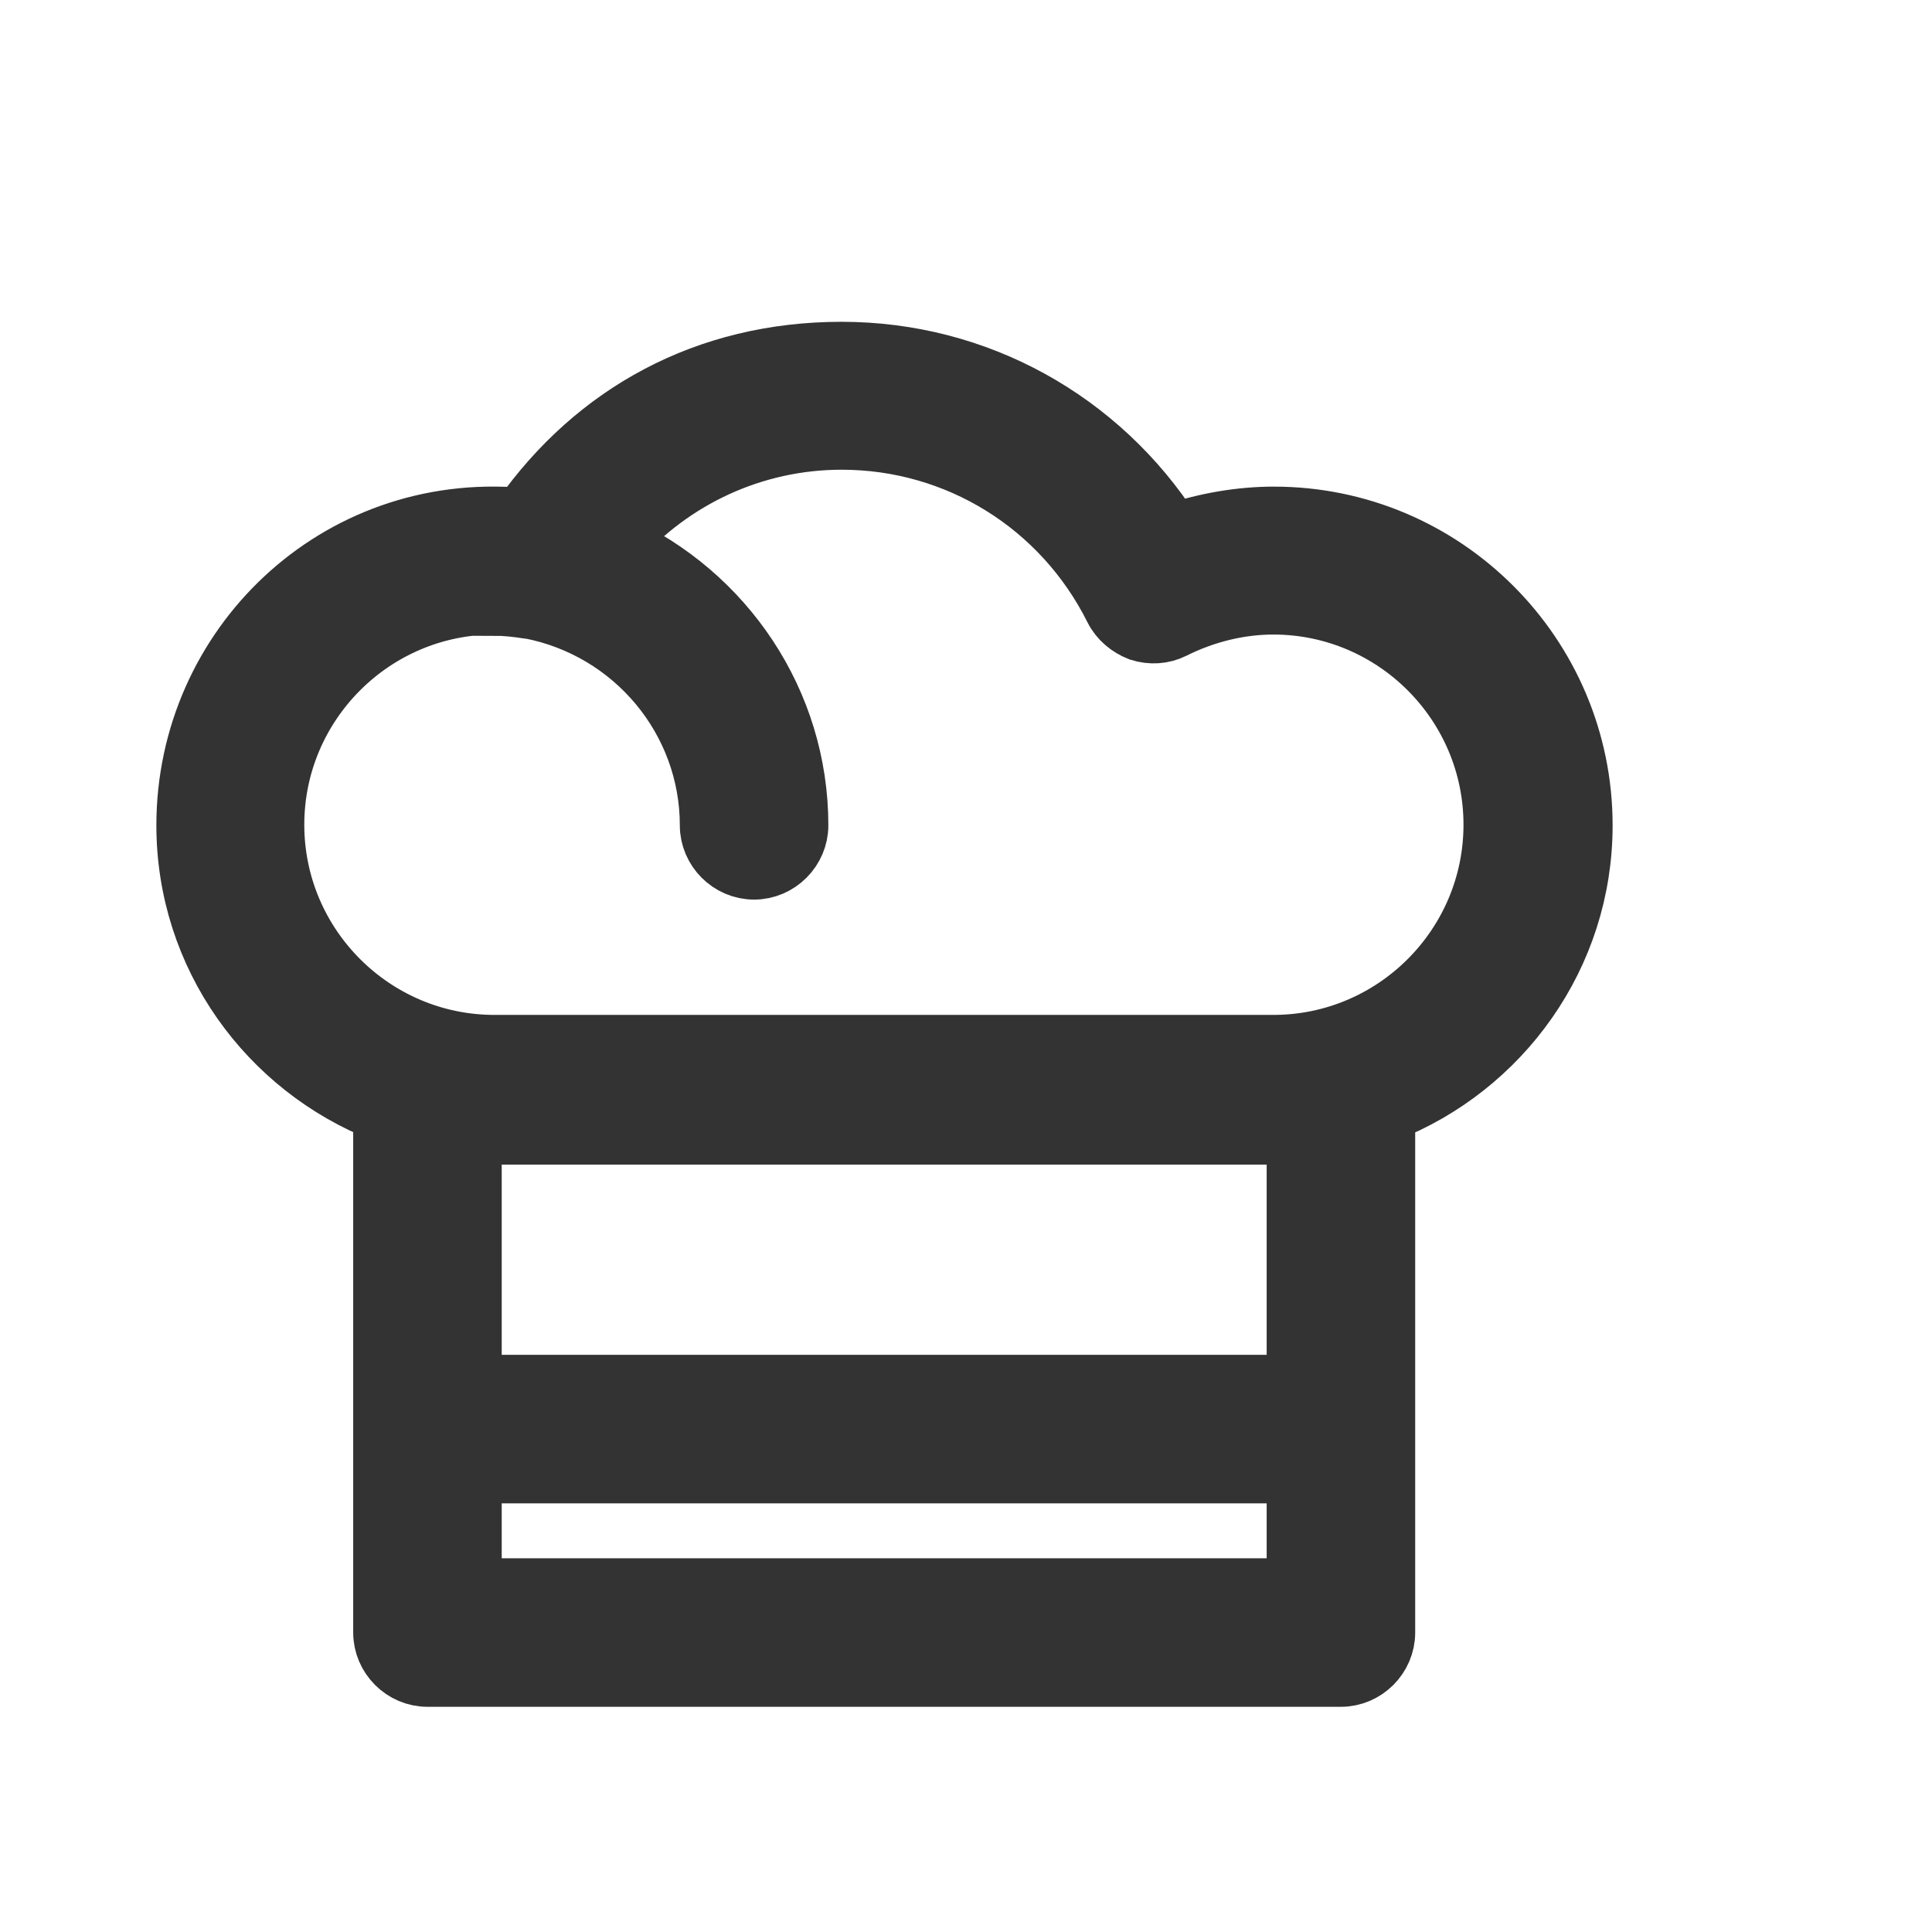
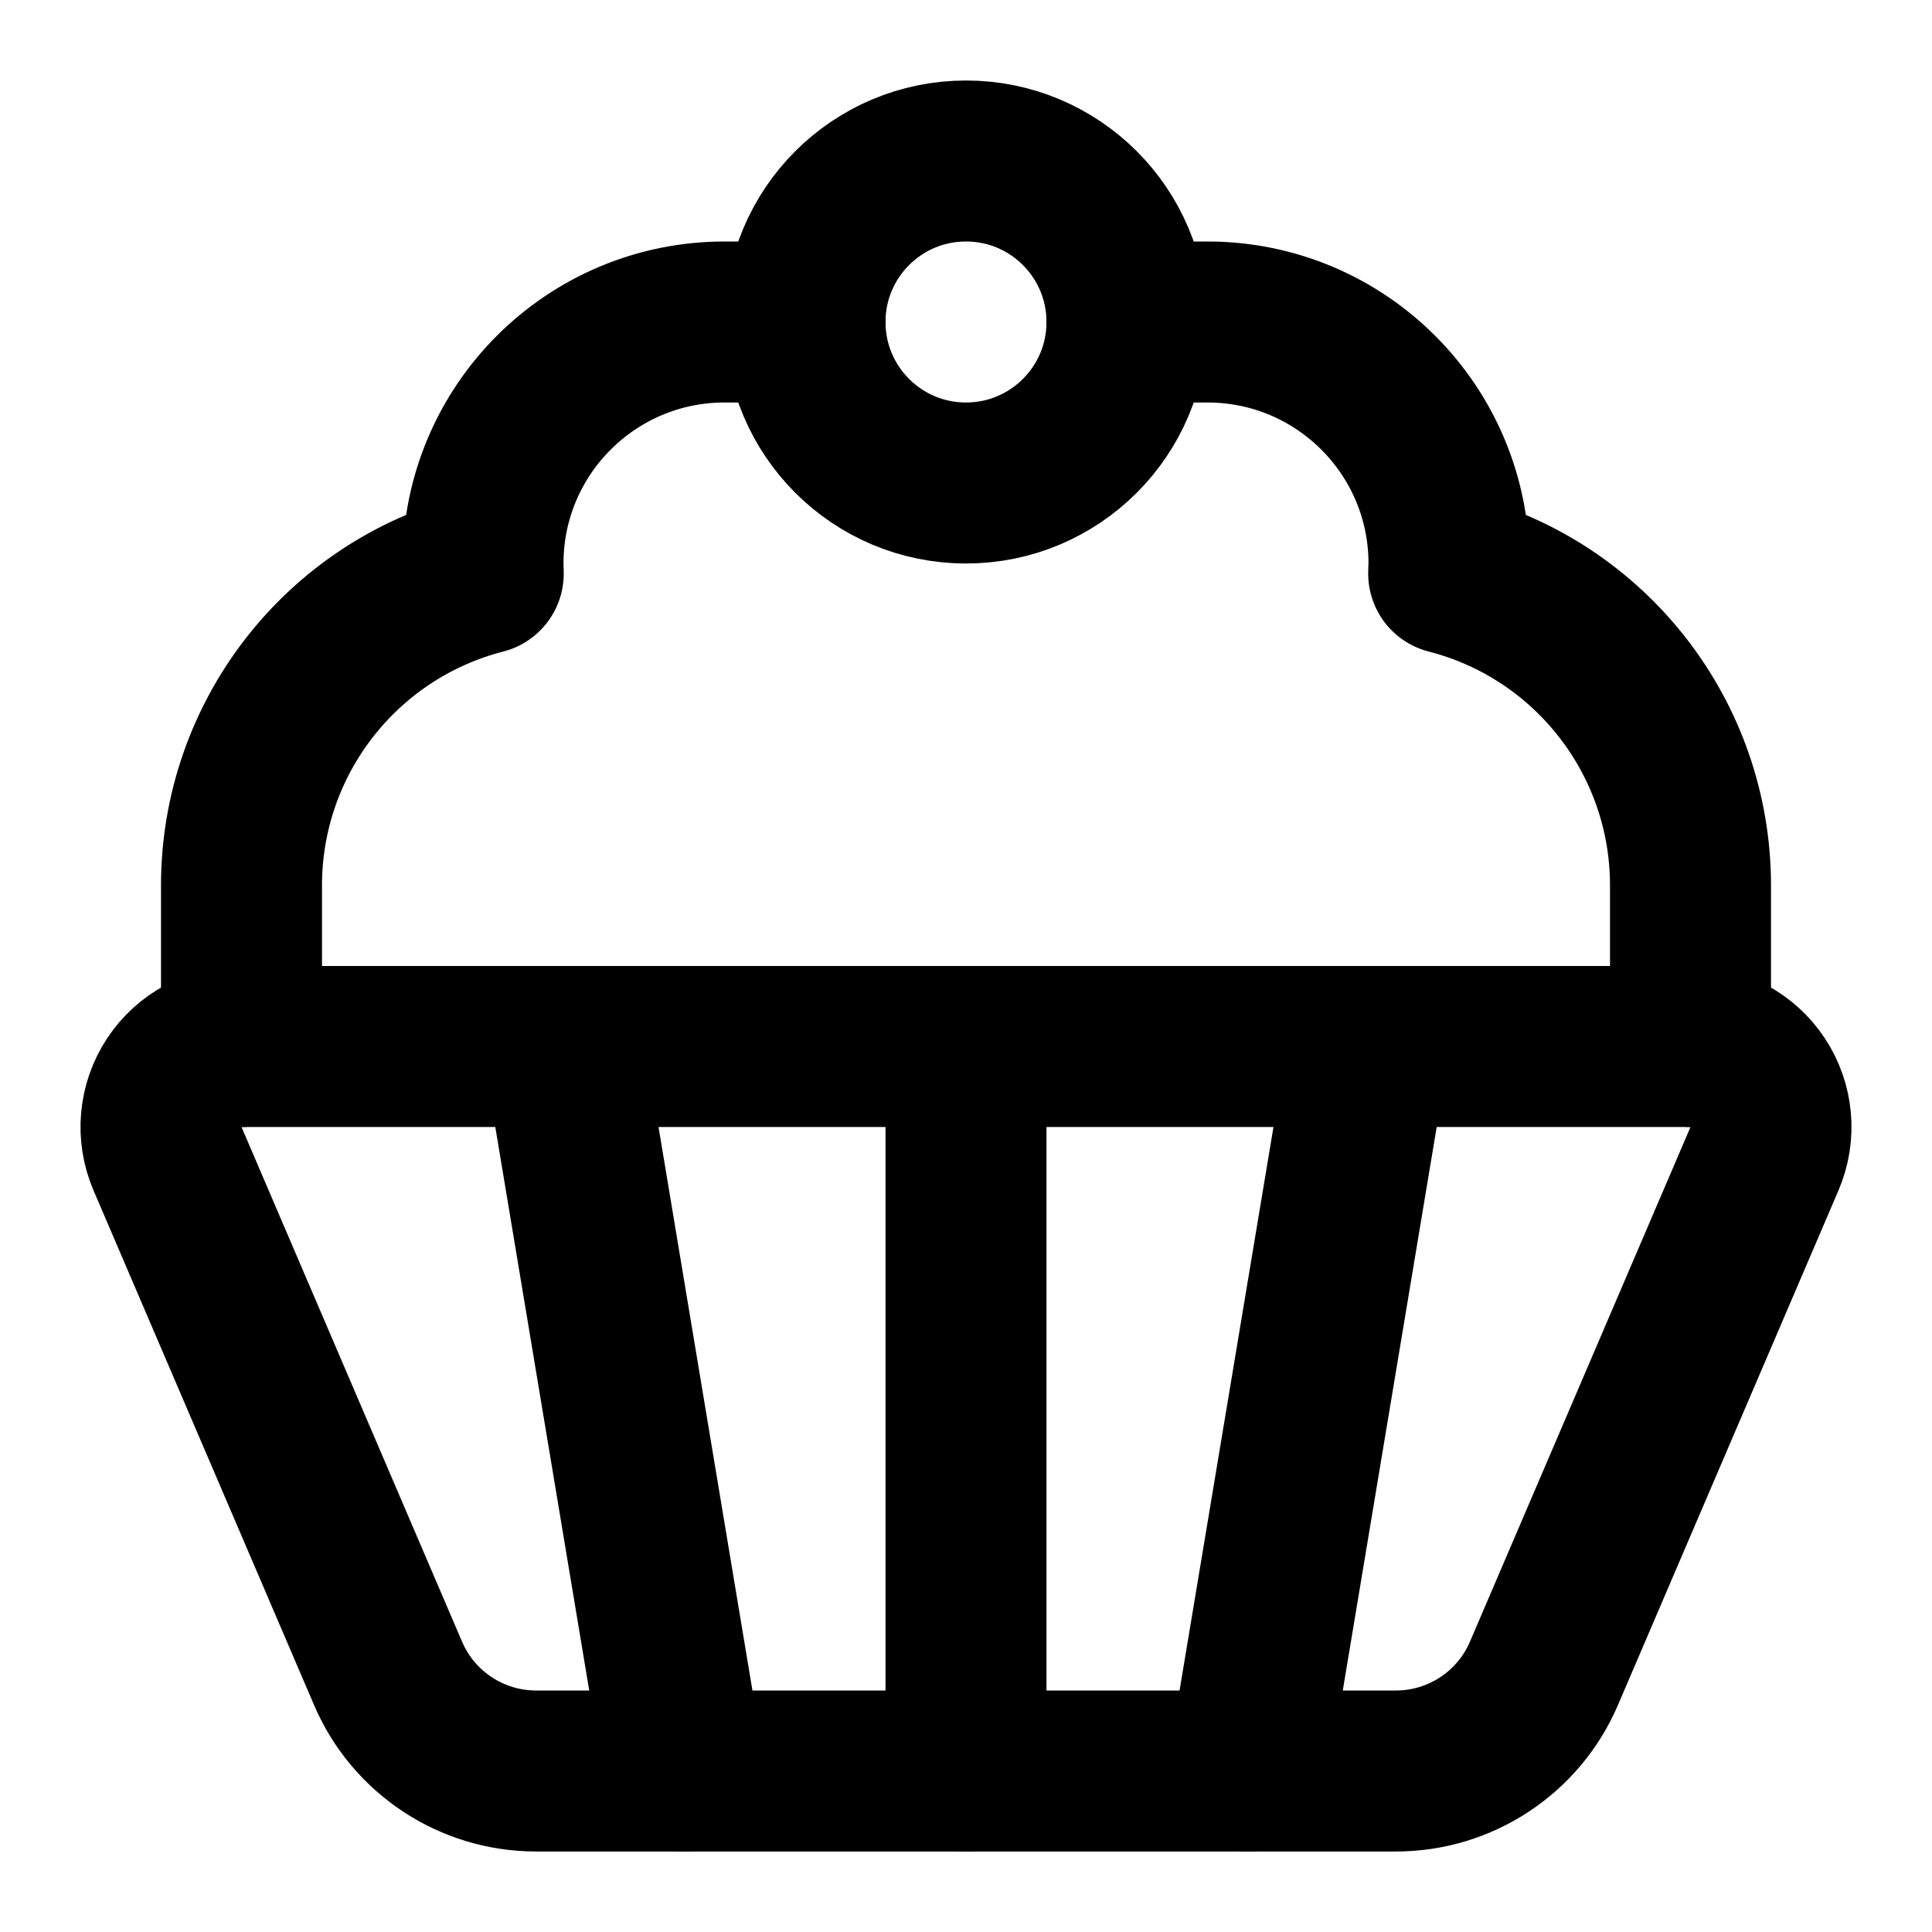
- <svg xmlns="http://www.w3.org/2000/svg" fill=" #333333" width="256px" height="256px" viewBox="0 0 32.00 32.00" id="Layer_1" data-name="Layer 1" stroke=" #333333" stroke-width="0.96">
-   <g id="SVGRepo_bgCarrier" stroke-width="0" />
-   <g id="SVGRepo_tracerCarrier" stroke-linecap="round" stroke-linejoin="round" />
-   <g id="SVGRepo_iconCarrier">
-     <path d="M6.33,18.45v8.59c0,.41,.34,.75,.75,.75h15.13c.41,0,.75-.34,.75-.75v-8.6c1.91-.75,3.27-2.6,3.27-4.77,0-2.83-2.3-5.13-5.13-5.13-.56,0-1.13,.1-1.67,.28-1.2-1.87-3.24-3.01-5.49-3.01s-4.09,1.02-5.31,2.75c-3.06-.27-5.56,2.14-5.56,5.11,0,2.17,1.36,4.02,3.27,4.77Zm1.5,7.84v-1.87h13.63v1.87H7.83Zm13.63-7.48v4.11H7.83v-4.11h13.63ZM8.19,10.05c.18,0,.36,.02,.56,.05,0,0,.01,0,.02,0,1.72,.33,2.97,1.83,2.97,3.57,0,.41,.34,.75,.75,.75s.75-.34,.75-.75c0-2.05-1.23-3.85-3.04-4.67,.94-1.07,2.29-1.7,3.74-1.7,1.91,0,3.64,1.07,4.5,2.79,.09,.18,.25,.31,.43,.38,.19,.06,.39,.05,.57-.04,.52-.26,1.09-.4,1.65-.4,2,0,3.63,1.63,3.63,3.63s-1.63,3.63-3.63,3.63H8.19c-2,0-3.63-1.63-3.63-3.63s1.63-3.63,3.63-3.63Z" />
-   </g>
+ <svg xmlns="http://www.w3.org/2000/svg" width="24" height="24" viewBox="0 0 24 24" fill="none" stroke="currentColor" stroke-width="2" stroke-linecap="round" stroke-linejoin="round" class="lucide lucide-cupcake preview-icon">
+   <path d="M12 22v-9" />
+   <path d="M14 4h1a3 3 0 013 3l-.004.125A4 4 0 0121 11v2" />
+   <path d="m15.5 22 1.5-9" />
+   <path d="M21 13a1 1 0 01.919 1.394l-2.74 6.394A2 2 0 0117.34 22H6.659a2 2 0 01-1.838-1.212l-2.74-6.394A1 1 0 013 13z" />
+   <path d="M3 13v-2a4 4 0 013.003-3.875L6 7a3 3 0 013-3h1" />
+   <path d="M8.5 22 7 13" />
+   <circle cx="12" cy="4" r="2" />
</svg>
